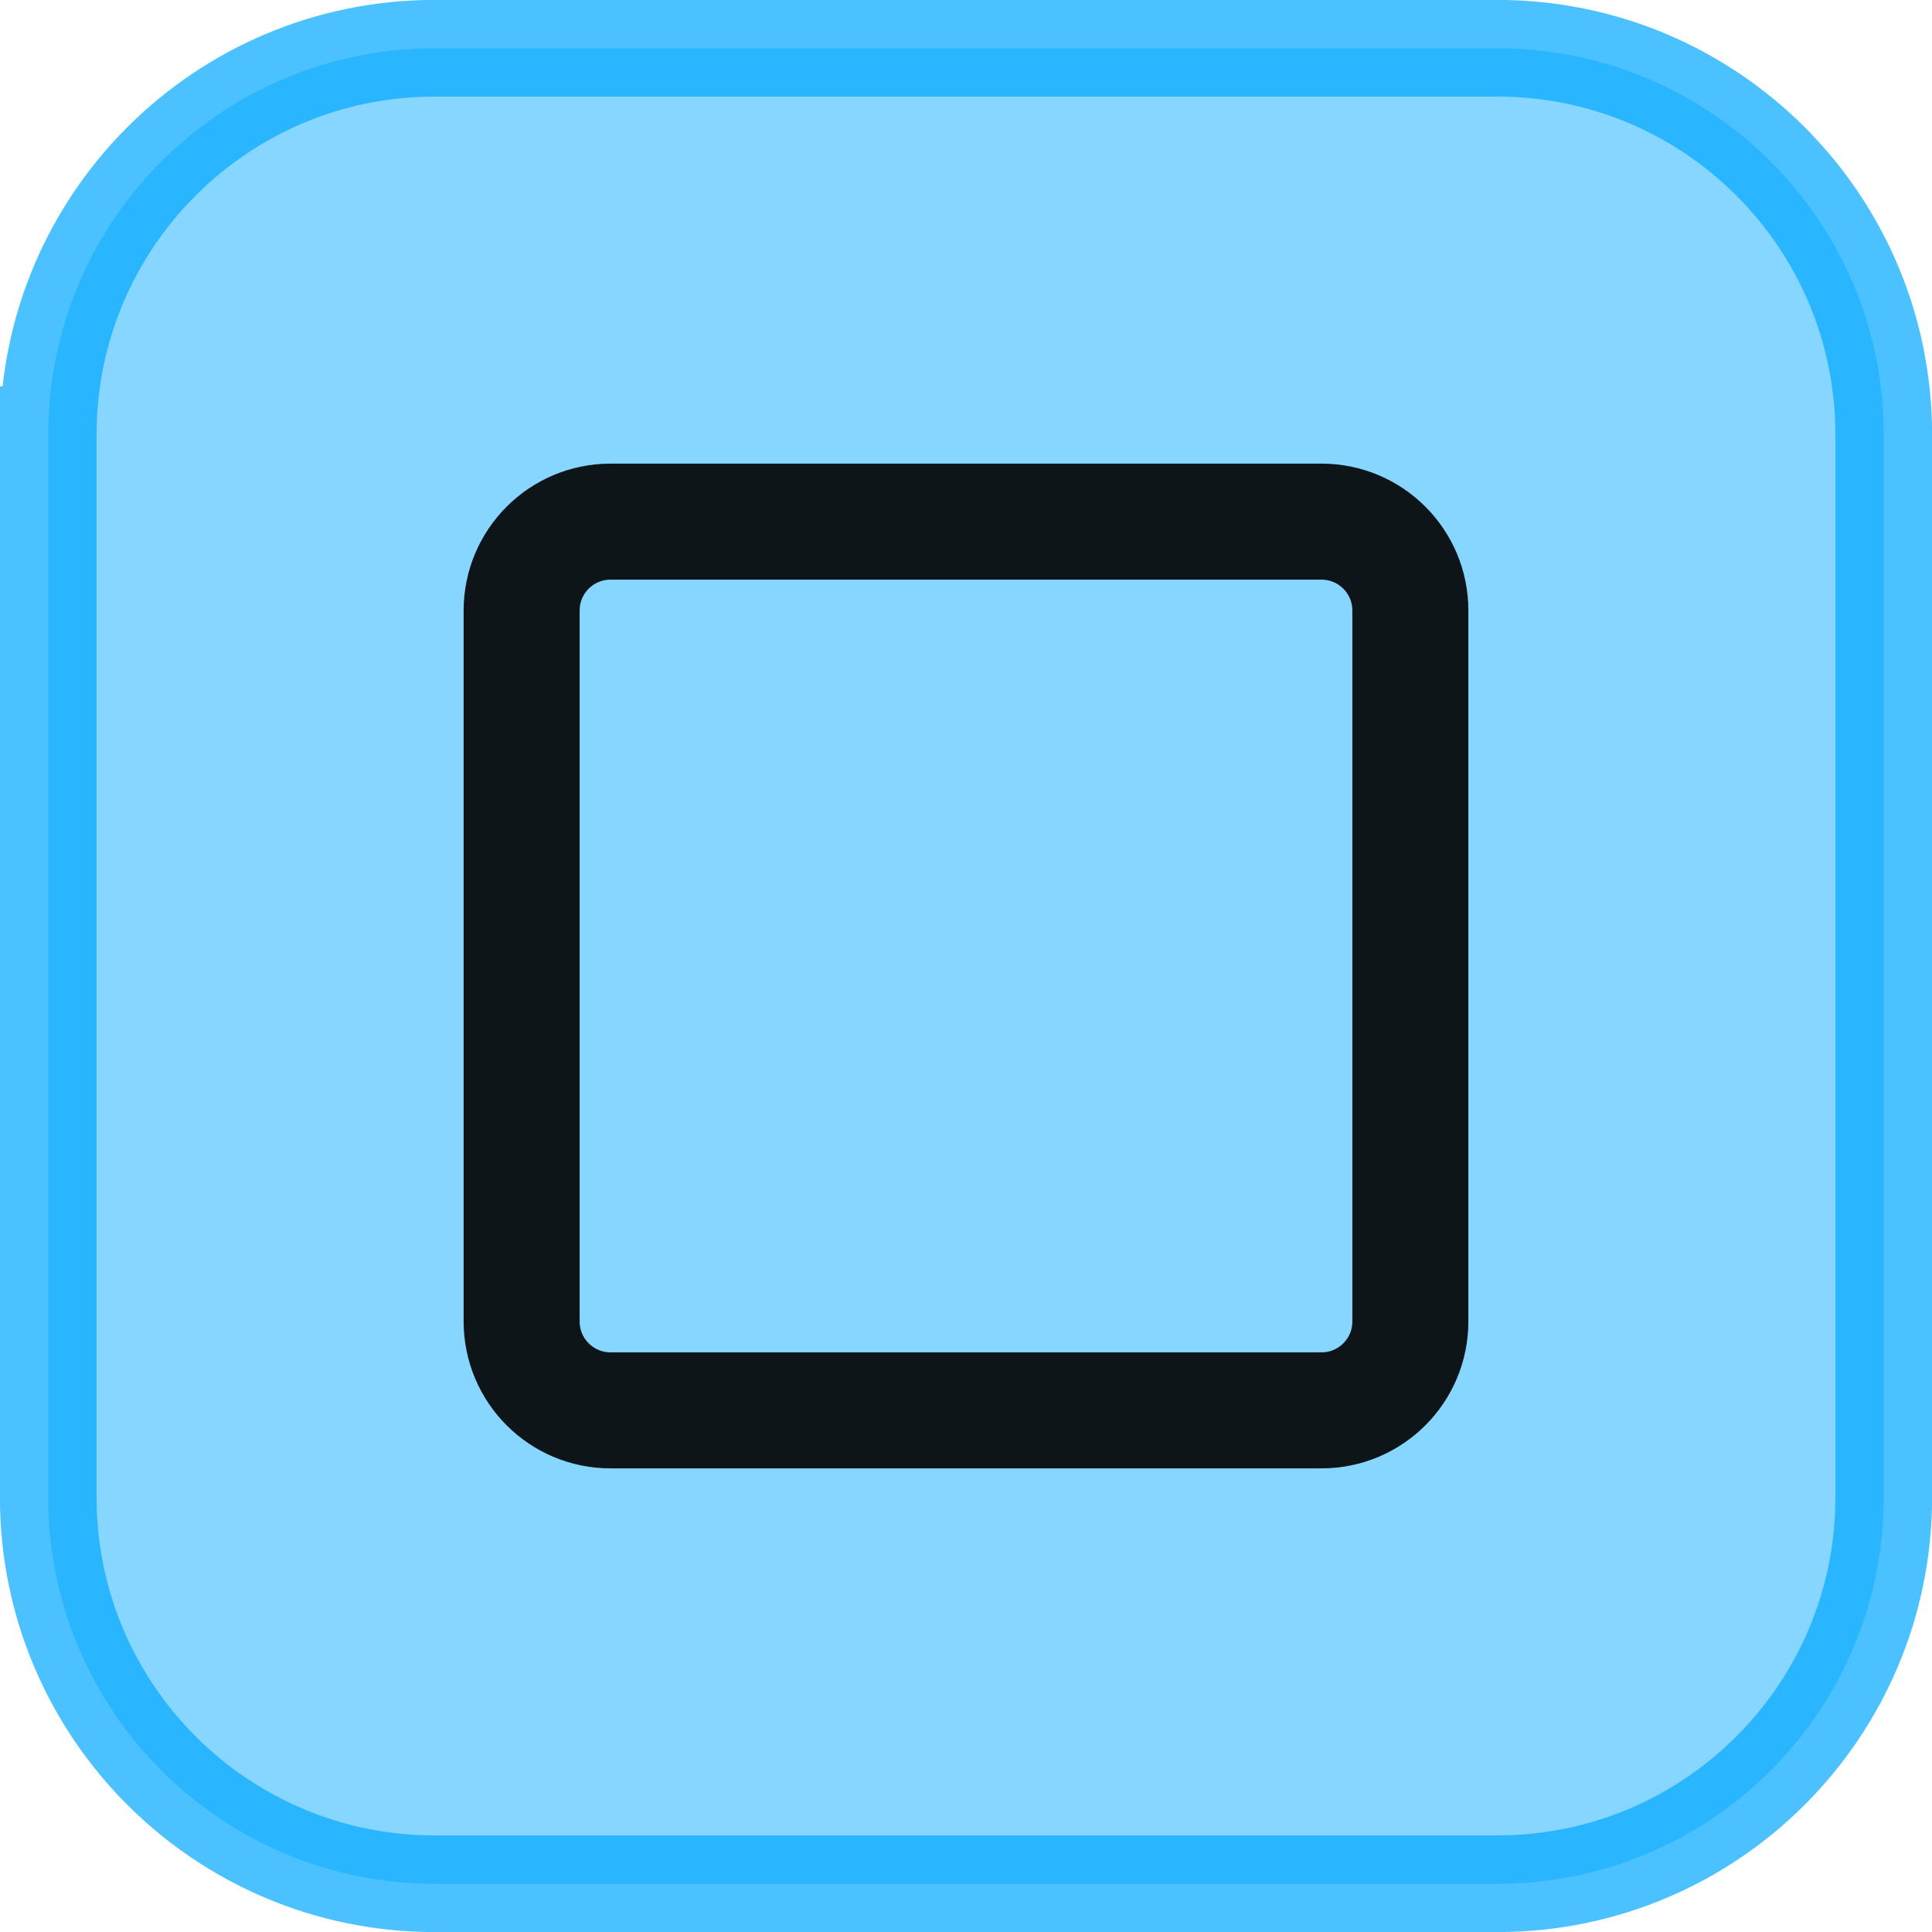
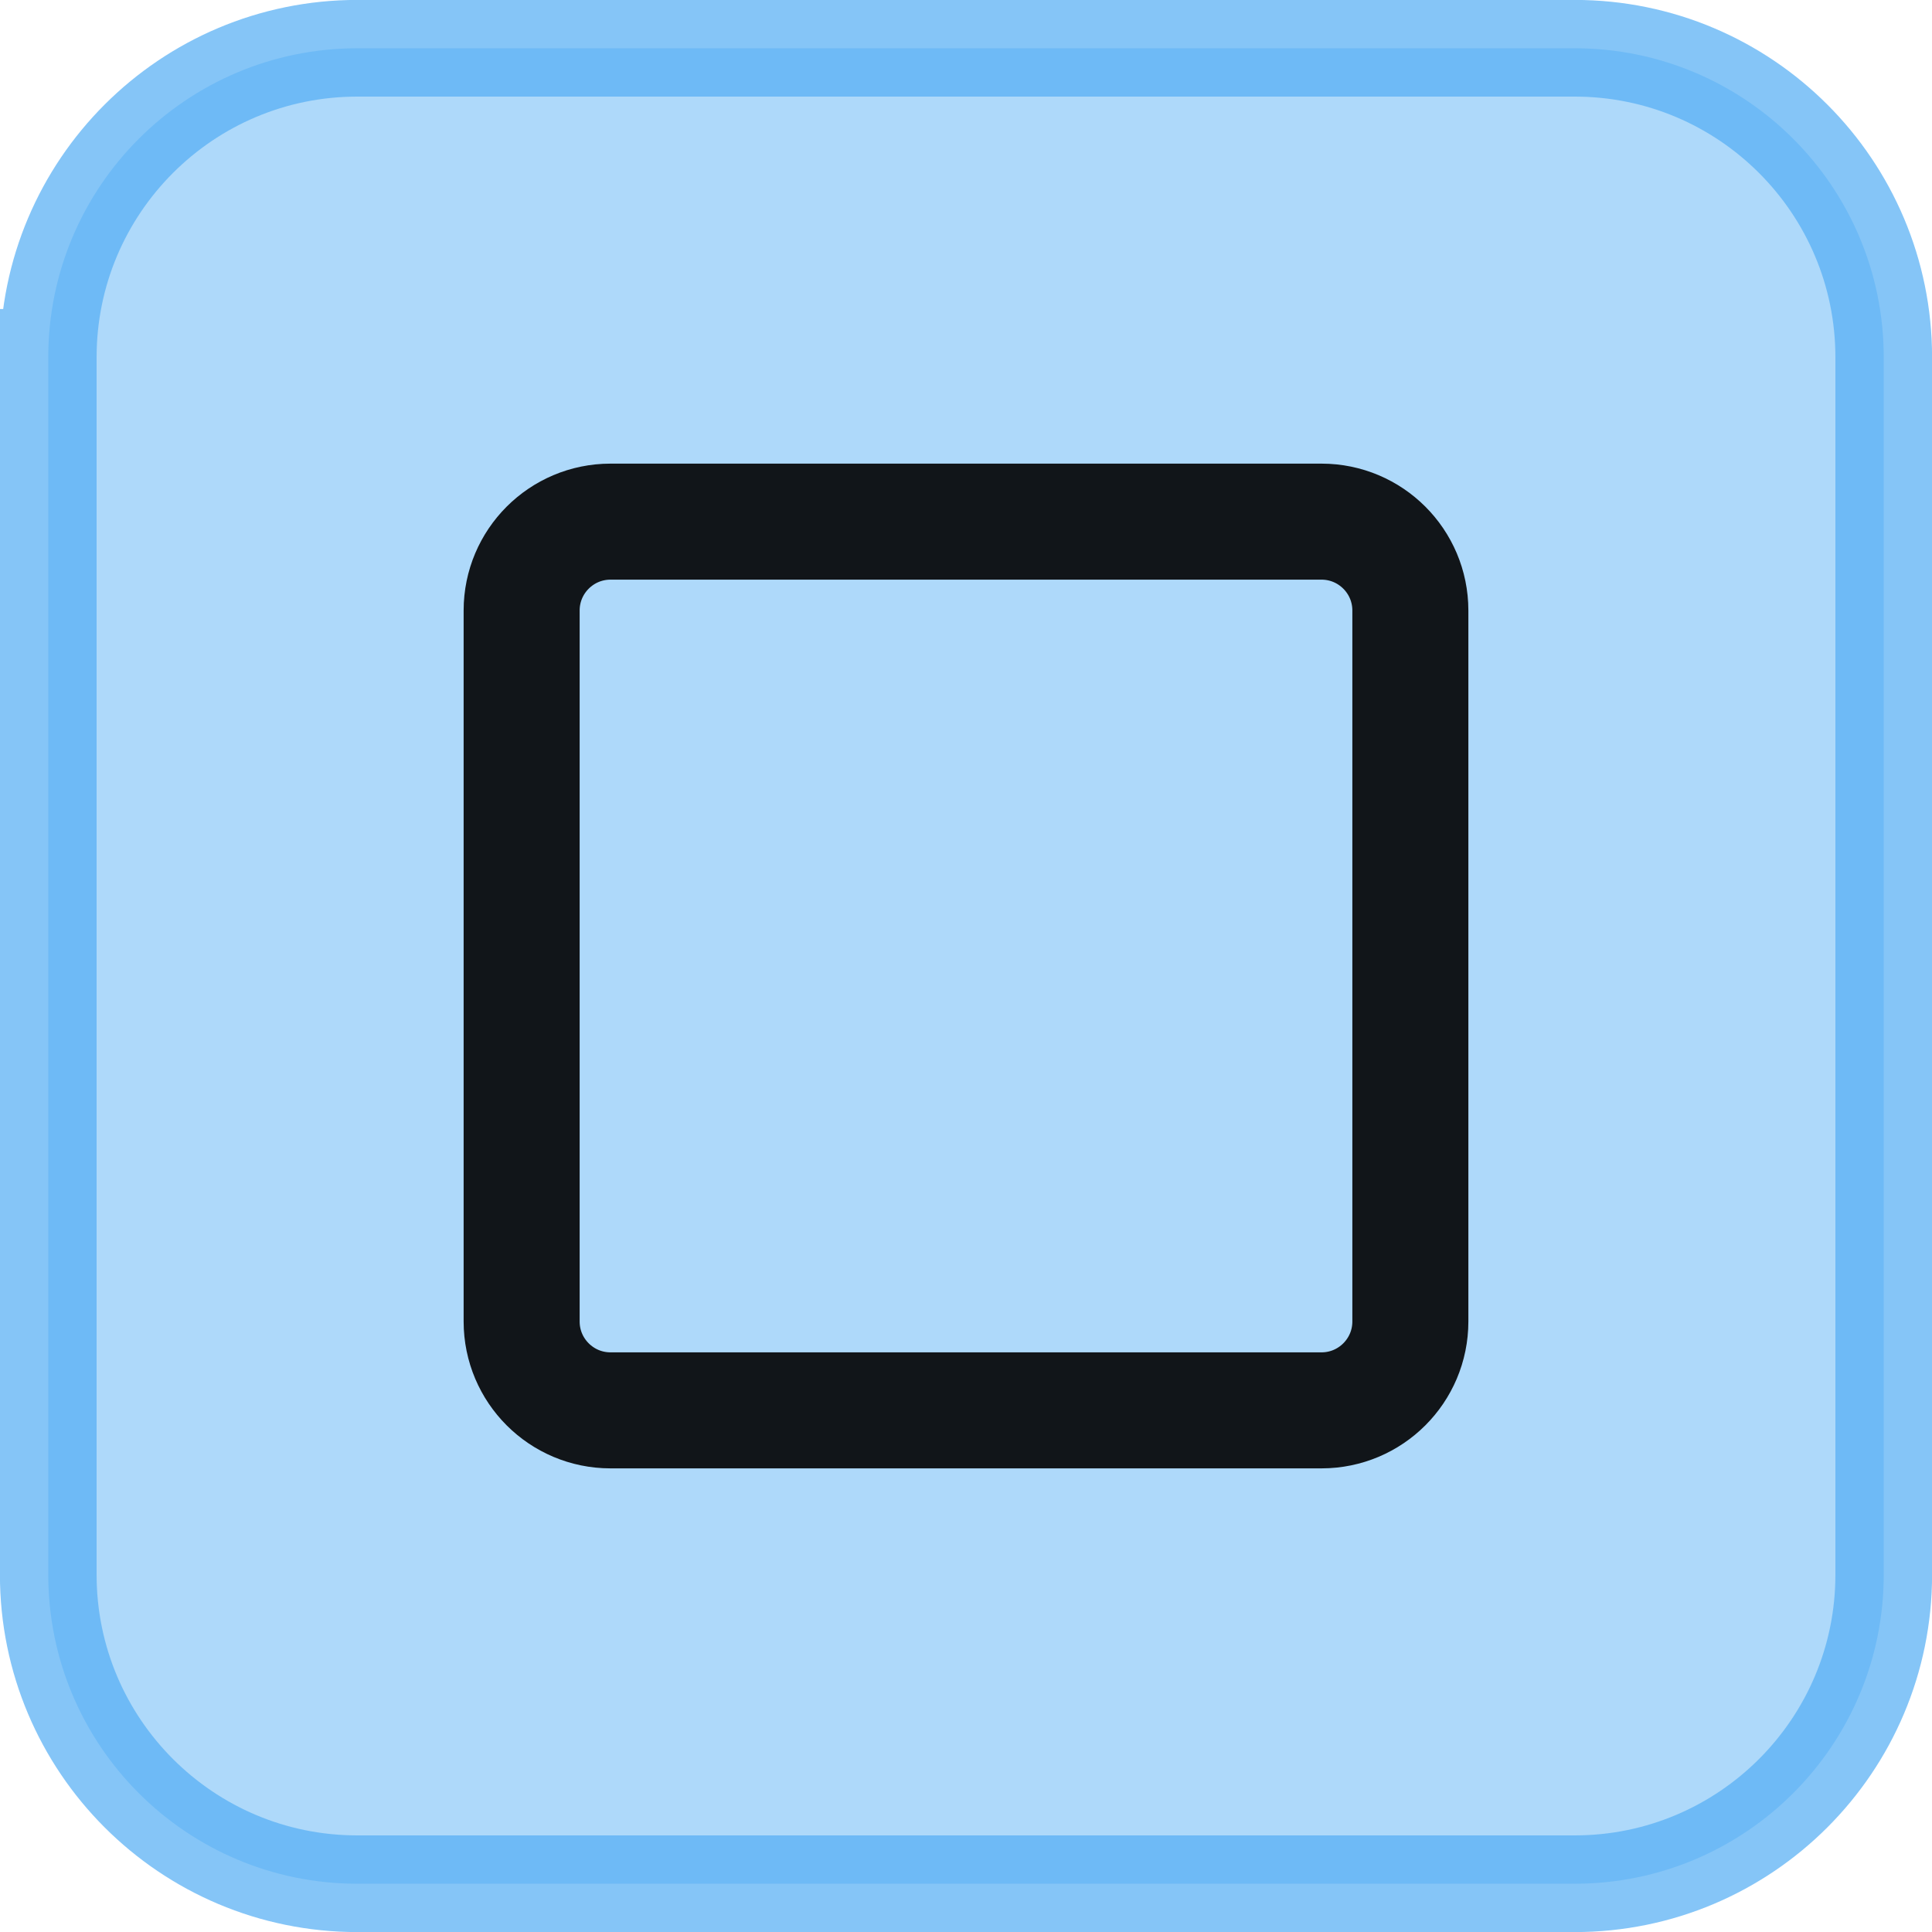
<svg xmlns="http://www.w3.org/2000/svg" viewBox="0 0 50 50" version="1.2" baseProfile="tiny">
  <defs>
</defs>
  <g fill="none" stroke="black" stroke-width="1" fill-rule="evenodd" stroke-linecap="square" stroke-linejoin="bevel">
    <g fill="none" stroke="#000000" stroke-opacity="1" stroke-width="1" stroke-linecap="square" stroke-linejoin="bevel" transform="matrix(1,0,0,1,0,0)" font-family="Noto Sans" font-size="10" font-weight="400" font-style="normal">
</g>
-     <g fill="#06a9ff" fill-opacity="0.48" stroke="#06a9ff" stroke-opacity="0.72" stroke-width="2.502" stroke-linecap="square" stroke-linejoin="bevel" transform="matrix(1,0,0,1,2.5,2.5)" font-family="Noto Sans" font-size="10" font-weight="400" font-style="normal">
-       <path vector-effect="none" fill-rule="evenodd" d="M-1.251,8.749 C-1.251,3.226 3.226,-1.251 8.749,-1.251 L36.251,-1.251 C41.774,-1.251 46.251,3.226 46.251,8.749 L46.251,36.251 C46.251,41.774 41.774,46.251 36.251,46.251 L8.749,46.251 C3.226,46.251 -1.251,41.774 -1.251,36.251 L-1.251,8.749" />
+     <g fill="#57aff4" fill-opacity="0.48" stroke="#57aff4" stroke-opacity="0.72" stroke-width="2.502" stroke-linecap="square" stroke-linejoin="bevel" transform="matrix(1,0,0,1,2.5,2.5)" font-family="Noto Sans" font-size="10" font-weight="400" font-style="normal">
+       <path vector-effect="none" fill-rule="evenodd" d="M-1.251,6.749 C-1.251,2.33 2.33,-1.251 6.749,-1.251 L38.251,-1.251 C42.669,-1.251 46.251,2.33 46.251,6.749 L46.251,38.251 C46.251,42.669 42.669,46.251 38.251,46.251 L6.749,46.251 C2.33,46.251 -1.251,42.669 -1.251,38.251 L-1.251,6.749" />
    </g>
    <g fill="none" stroke="#000000" stroke-opacity="1" stroke-width="1" stroke-linecap="square" stroke-linejoin="bevel" transform="matrix(1,0,0,1,0,0)" font-family="Noto Sans" font-size="10" font-weight="400" font-style="normal">
</g>
    <g fill="none" stroke="#000000" stroke-opacity="1" stroke-width="1.001" stroke-linecap="square" stroke-linejoin="bevel" transform="matrix(2.5,0,0,2.5,2.5,2.5)" font-family="Noto Sans" font-size="10" font-weight="400" font-style="normal">
</g>
    <g fill="none" stroke="#000000" stroke-opacity="0.9" stroke-width="1.201" stroke-linecap="round" stroke-linejoin="miter" stroke-miterlimit="2" transform="matrix(2.5,0,0,2.5,2.5,2.5)" font-family="Noto Sans" font-size="10" font-weight="400" font-style="normal">
      <path vector-effect="none" fill-rule="evenodd" d="M4.4,5.32 C4.4,4.812 4.812,4.4 5.32,4.4 L12.68,4.4 C13.188,4.4 13.6,4.812 13.6,5.32 L13.6,12.68 C13.6,13.188 13.188,13.6 12.68,13.6 L5.32,13.6 C4.812,13.6 4.4,13.188 4.4,12.68 L4.4,5.32" />
    </g>
    <g fill="none" stroke="#000000" stroke-opacity="1" stroke-width="1.001" stroke-linecap="square" stroke-linejoin="bevel" transform="matrix(2.5,0,0,2.5,2.5,2.5)" font-family="Noto Sans" font-size="10" font-weight="400" font-style="normal">
</g>
    <g fill="none" stroke="#000000" stroke-opacity="1" stroke-width="1" stroke-linecap="square" stroke-linejoin="bevel" transform="matrix(1,0,0,1,0,0)" font-family="Noto Sans" font-size="10" font-weight="400" font-style="normal">
</g>
  </g>
</svg>
